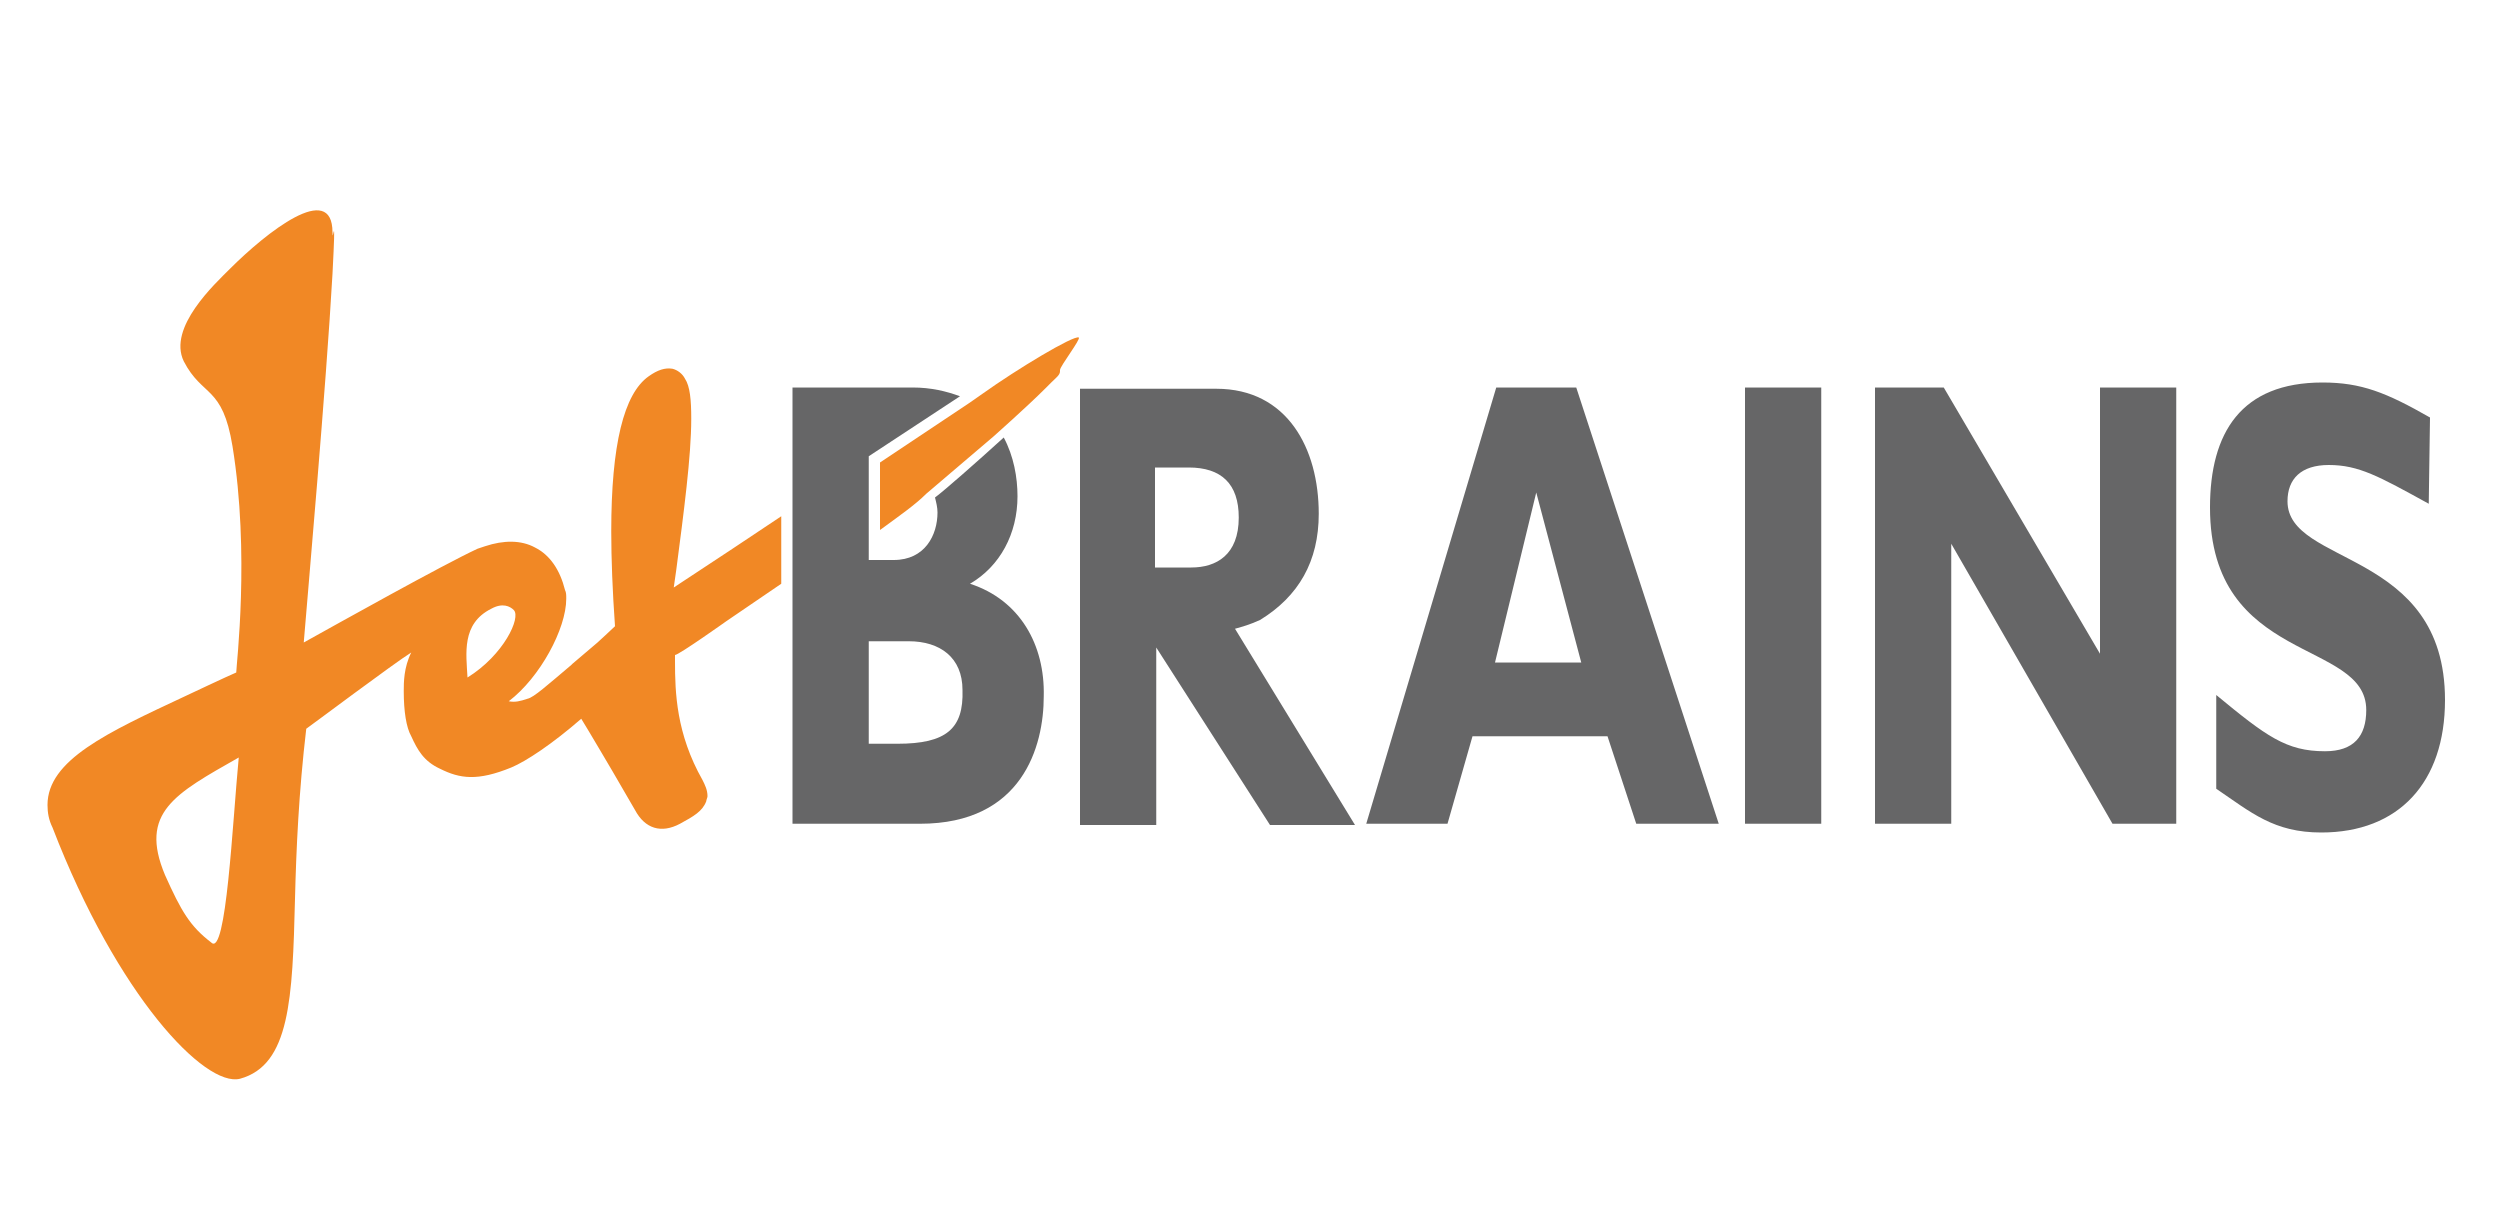
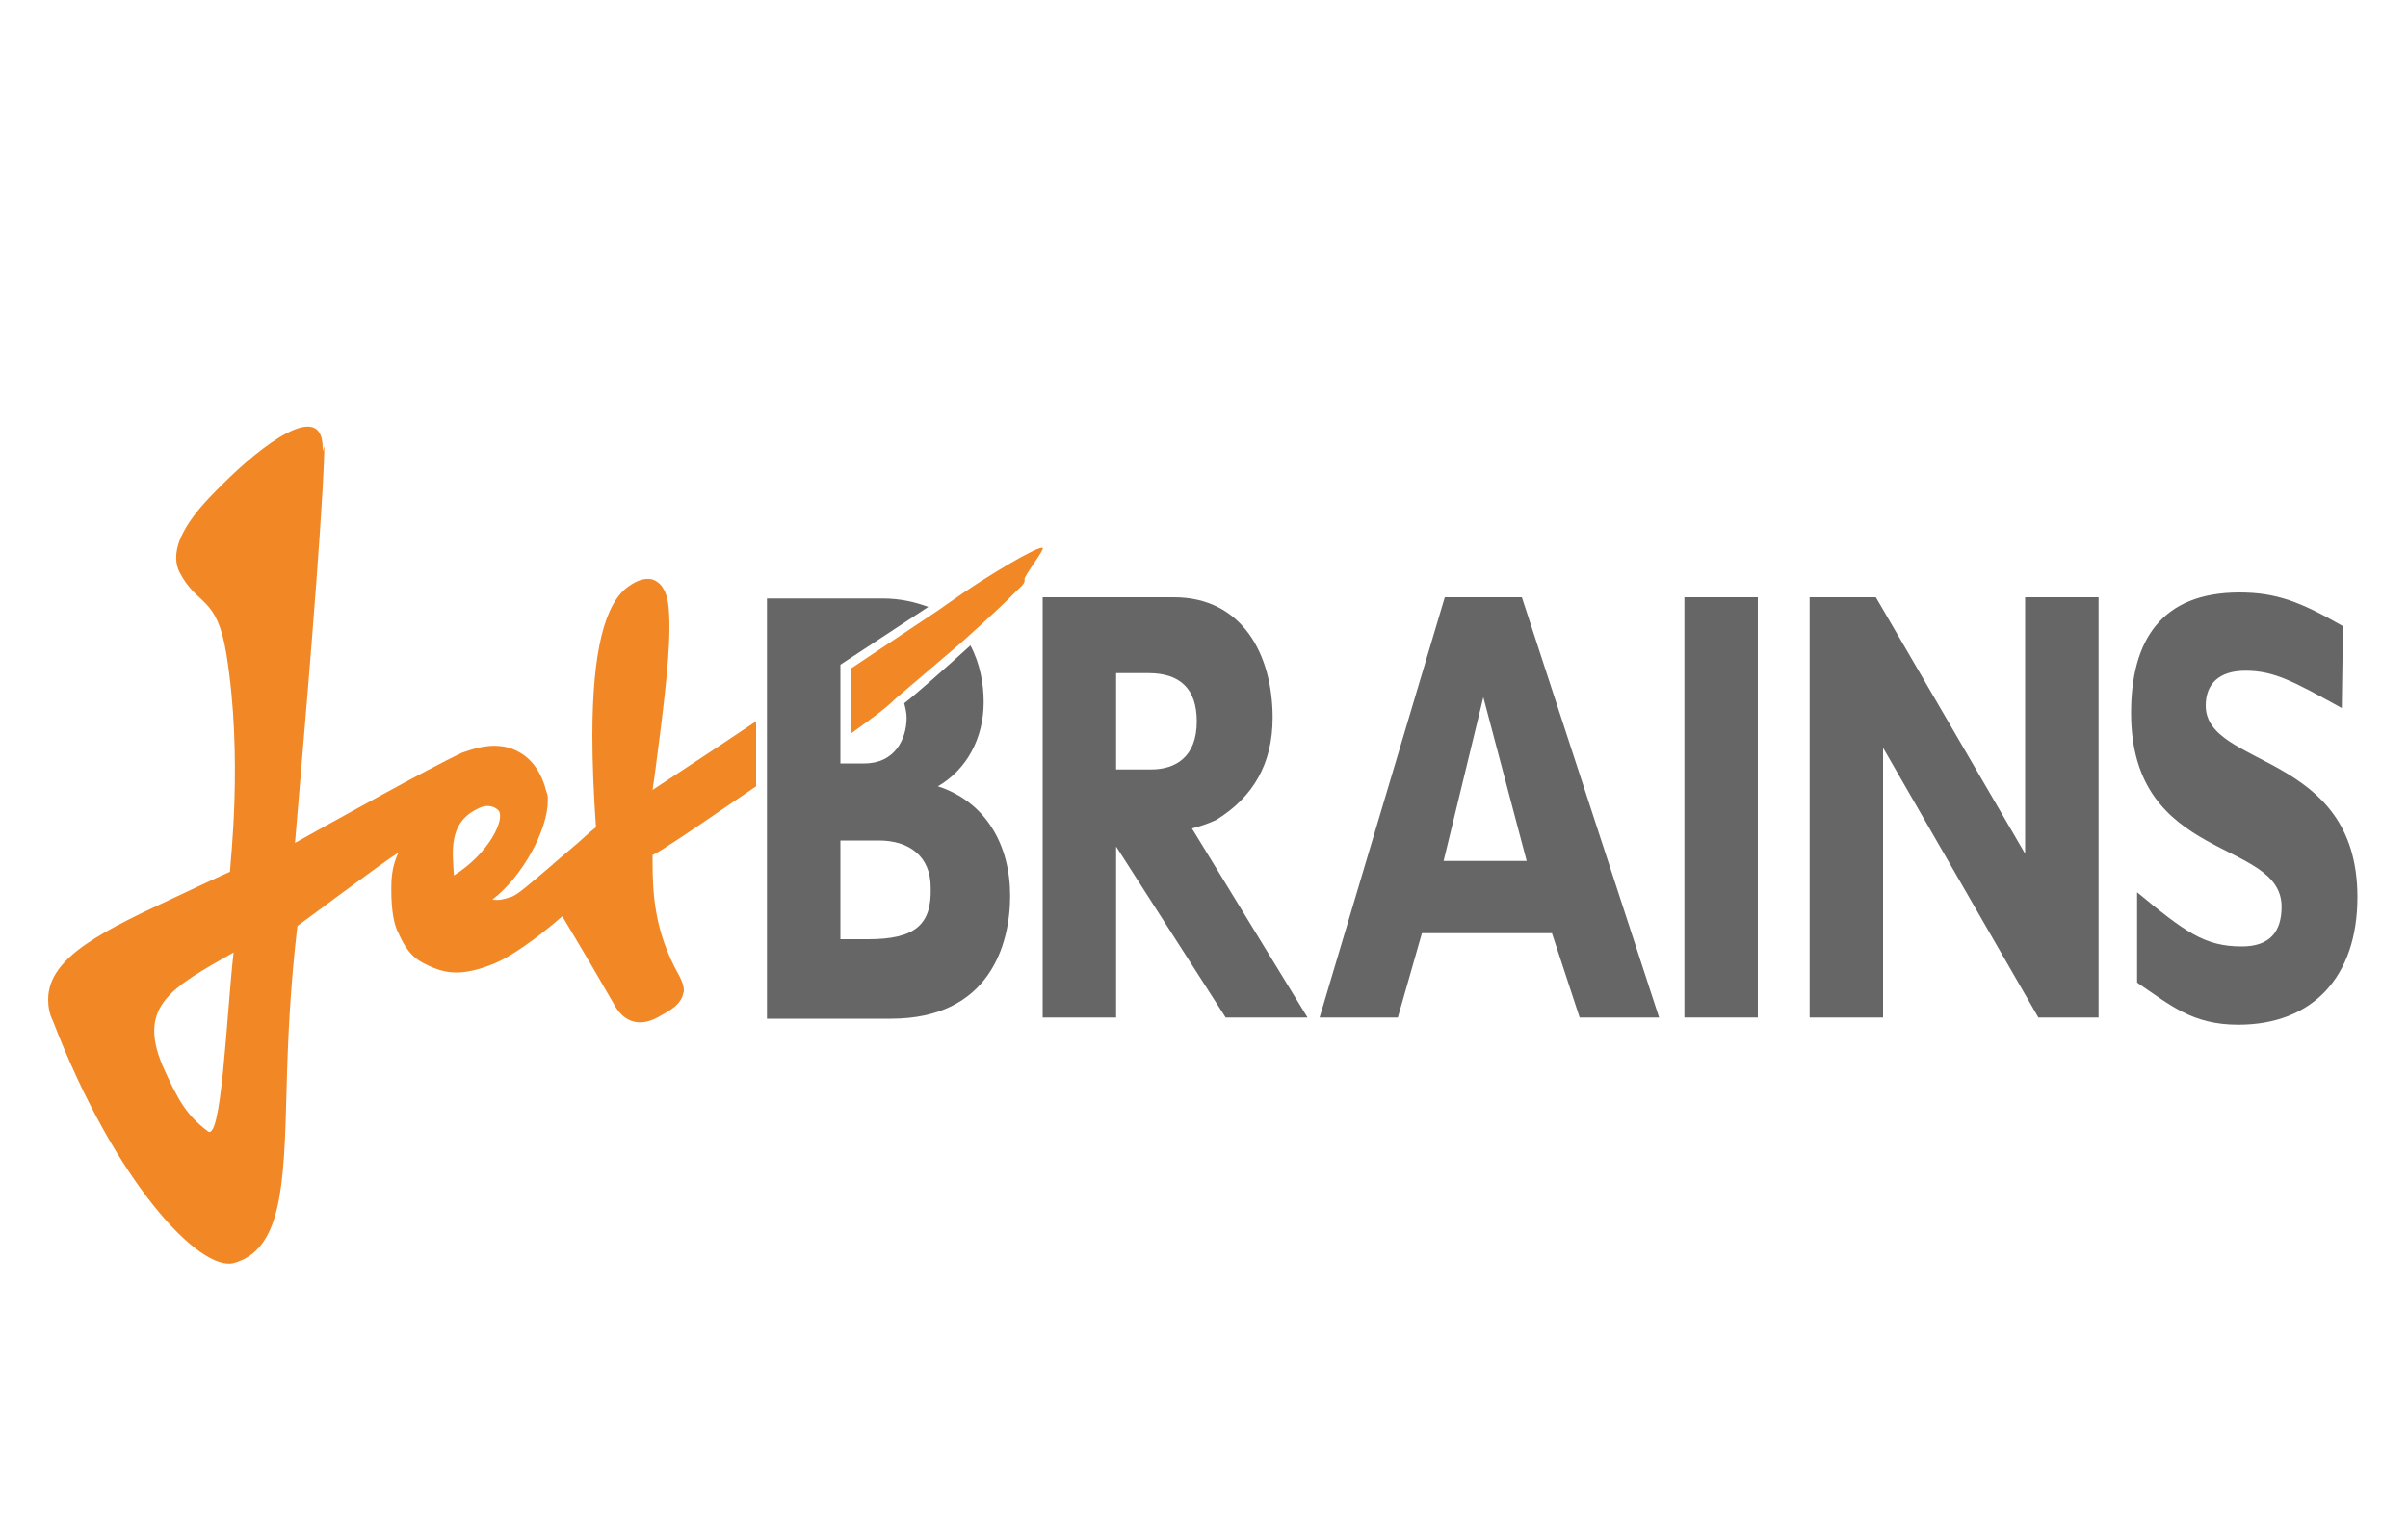
- <svg xmlns="http://www.w3.org/2000/svg" version="1.1" id="Layer_1" x="0px" y="0px" viewBox="-625 697.7 200 97.3" style="enable-background:new -625 697.7 200 97.3;" xml:space="preserve">
+ <svg xmlns="http://www.w3.org/2000/svg" version="1.1" id="Layer_4" x="0px" y="0px" viewBox="0 0 200 126.4" style="enable-background:new 0 0 200 126.4;" xml:space="preserve">
  <style type="text/css">
	.st0{fill:#666667;}
	.st1{fill:#F18825;}
</style>
-   <g>
-     <path class="st0" d="M-430.7,738c-4-2.2-5.6-3.1-8-3.1c-2.2,0-3.3,1.1-3.3,2.9c0,5.2,12.6,3.8,12.6,15.9c0,6.6-3.7,10.6-9.9,10.6   c-3.8,0-5.6-1.6-8.4-3.5v-7.5c4,3.3,5.6,4.5,8.7,4.5c2.3,0,3.3-1.2,3.3-3.3c0-5.7-12.5-3.6-12.5-16.2c0-6,2.5-10,9-10   c3.1,0,5.1,0.8,8.6,2.8L-430.7,738L-430.7,738L-430.7,738z" />
-     <path class="st0" d="M-527.7,728.8c5.7,0,8.2,4.8,8.2,10c0,3.8-1.6,6.6-4.7,8.5c-0.9,0.4-1.3,0.5-2,0.7l9.6,15.7h-6.8l-9.1-14.2   v14.2h-6.1v-34.9L-527.7,728.8L-527.7,728.8z M-532.5,743.1h2.8c2,0,3.8-1,3.8-4c0-2.7-1.4-4-4-4h-2.7V743.1z" />
-     <path class="st0" d="M-487.5,763.6h-6.6l-2.3-7h-10.8l-2,7h-6.5l10.4-34.9h6.4L-487.5,763.6z M-502.1,737.1l-3.3,13.6h6.9   L-502.1,737.1z" />
-     <path class="st0" d="M-479.3,763.6h-6.1v-34.9h6.1C-479.3,728.8-479.3,763.6-479.3,763.6z" />
-     <path class="st0" d="M-450.9,763.6h-5.1l-12.9-22.4v22.4h-6.1v-34.9h5.5L-457,750v-21.3h6.1C-450.9,728.8-450.9,763.6-450.9,763.6z   " />
-     <path class="st0" d="M-547.4,744.4c2.4-1.4,3.8-4,3.8-7c0-1.5-0.3-3.2-1.1-4.7c-2.2,2-4.7,4.2-5.5,4.8c0.1,0.4,0.2,0.8,0.2,1.2   c0,1.8-1,3.8-3.5,3.8h-2v-1.8v-5.7v-0.8l7.3-4.8c-1.1-0.4-2.3-0.7-3.8-0.7h-9.6v34.9h10.2c8.2,0,9.9-6.2,9.9-10.2   C-541.4,749.3-543.4,745.7-547.4,744.4z M-553.2,757.2h-2.3V749h3.2c2.5,0,4.3,1.3,4.3,3.9C-547.9,756-549.3,757.2-553.2,757.2z" />
-     <path class="st1" d="M-538.7,724.7c-0.4-0.2-4.9,2.5-7.7,4.5l-1,0.7l-7.2,4.8v5.4c1.5-1.1,2.8-2,3.7-2.9l5.4-4.6   c0,0,2.7-2.4,4.1-3.8l0.5-0.5c0.4-0.4,0.7-0.6,0.7-0.9c0,0,0,0,0-0.1C-540.2,727-538.5,724.8-538.7,724.7z" />
-     <path class="st1" d="M-566.9,747.4l4.4-3v-5.4l-3.9,2.6c0,0-3.5,2.3-4.7,3.1c0.1-0.7,0.2-1.4,0.2-1.4c0.6-4.6,1.2-9.1,1.2-12.1   c0-1.5-0.1-2.6-0.5-3.2c-0.2-0.4-0.6-0.7-1-0.8c-0.6-0.1-1.2,0.1-1.9,0.6c-2,1.4-3,5.5-3,12.4c0,2.2,0.1,4.8,0.3,7.6   c-0.2,0.2-1.4,1.3-1.4,1.3c0,0-2,1.7-2,1.7c0,0-0.1,0.1-0.1,0.1c-1.9,1.6-3,2.6-3.5,2.7c-0.6,0.2-1,0.3-1.5,0.2   c2.5-1.9,4.6-5.8,4.6-8.2c0-0.3,0-0.5-0.1-0.7c-0.4-1.6-1.2-2.8-2.4-3.4c-1.1-0.6-2.5-0.6-4-0.1l-0.6,0.2c-2.8,1.3-11.2,6-13.9,7.5   c0.3-3.7,1.8-20.6,2.3-29.5c0.3-5.8,0-2.2,0-3.3c0-4.2-5.3,0-8.2,2.9c-1.2,1.2-5,4.7-3.7,7.4c1.5,2.9,3.1,1.9,3.9,6.8   c1.4,8.6,0.3,17.5,0.3,18.1c-0.5,0.2-4.1,1.9-4.1,1.9c-6.2,2.9-11,5.1-11,8.7c0,0.6,0.1,1.2,0.4,1.8c5.2,13.5,12.2,20.8,15,20.1   c4-1.1,4.2-6.4,4.4-14.4c0.1-4,0.3-8.5,0.9-13.6c0.3-0.2,7.1-5.3,8.4-6.1c-0.6,1.2-0.6,2.4-0.6,3.1c0,1.6,0.2,2.9,0.6,3.6   c0.5,1.1,1,2,2.3,2.6c1.6,0.8,3,1,5.7-0.1c1.2-0.5,3.3-1.9,5.6-3.9c0.5,0.8,2.5,4.2,2.5,4.2l1.8,3.1c0.8,1.5,2.1,1.9,3.6,1.1   c1.1-0.6,1.8-1,2.1-1.8c0-0.1,0.1-0.3,0.1-0.4c0-0.5-0.2-0.9-0.4-1.3c-2.1-3.7-2.2-7-2.2-9.5c0-0.2,0-0.3,0-0.5   C-570.7,750.1-566.9,747.4-566.9,747.4z M-608.1,773.1c-1.7-1.3-2.4-2.5-3.7-5.4c-2.1-5,0.8-6.5,5.9-9.4   C-606.4,763.5-606.9,774.3-608.1,773.1z M-587.6,751.9c-0.1-1.9-0.5-4.3,1.9-5.5c0.9-0.5,1.5-0.2,1.8,0.1   C-583.3,747.1-584.7,750.1-587.6,751.9z" />
+   <g id="XMLID_335_">
+     <path id="XMLID_352_" class="st0" d="M194.5,58.8c-4-2.2-5.6-3.1-8-3.1c-2.2,0-3.3,1.1-3.3,2.9c0,5.2,12.6,3.8,12.6,15.9   c0,6.6-3.7,10.6-9.9,10.6c-3.8,0-5.6-1.6-8.4-3.5v-7.5c4,3.3,5.6,4.5,8.7,4.5c2.3,0,3.3-1.2,3.3-3.3c0-5.7-12.5-3.6-12.5-16.1   c0-6,2.5-10,9-10c3.1,0,5.1,0.8,8.6,2.8L194.5,58.8L194.5,58.8L194.5,58.8z" />
+     <path id="XMLID_349_" class="st0" d="M97.5,49.6c5.7,0,8.2,4.8,8.2,10c0,3.8-1.6,6.6-4.7,8.5c-0.9,0.4-1.3,0.5-2,0.7l9.6,15.7h-6.8   l-9.1-14.2v14.2h-6.1V49.6L97.5,49.6L97.5,49.6z M92.8,63.9h2.8c2,0,3.8-1,3.8-4c0-2.7-1.4-4-4-4h-2.7V63.9z" />
+     <path id="XMLID_346_" class="st0" d="M137.8,84.5h-6.6l-2.3-7h-10.8l-2,7h-6.5l10.4-34.9h6.4L137.8,84.5z M123.2,57.9l-3.3,13.6   h6.9L123.2,57.9z" />
+     <path id="XMLID_345_" class="st0" d="M146,84.5h-6.1V49.6h6.1V84.5z" />
+     <path id="XMLID_344_" class="st0" d="M174.4,84.5h-5.1l-12.9-22.4v22.4h-6.1V49.6h5.5l12.4,21.3V49.6h6.1V84.5z" />
+     <path id="XMLID_341_" class="st0" d="M77.9,65.3c2.4-1.4,3.8-4,3.8-7c0-1.5-0.3-3.2-1.1-4.7c-2.2,2-4.7,4.2-5.5,4.8   c0.1,0.4,0.2,0.8,0.2,1.2c0,1.8-1,3.8-3.5,3.8h-2v-1.8V56v-0.8l7.3-4.8c-1.1-0.4-2.3-0.7-3.8-0.7h-9.6v34.9H74   c8.2,0,9.9-6.2,9.9-10.2C83.9,70.2,81.9,66.6,77.9,65.3z M72.1,78h-2.3v-8.2h3.2c2.5,0,4.3,1.3,4.3,3.9C77.4,76.8,76,78,72.1,78z" />
+     <path id="XMLID_340_" class="st1" d="M86.6,45.5c-0.4-0.2-4.9,2.5-7.7,4.5l-1,0.7l-7.2,4.8v5.4c1.5-1.1,2.8-2,3.7-2.9l5.4-4.6   c0,0,2.7-2.4,4.1-3.8l0.5-0.5c0.4-0.4,0.7-0.6,0.7-0.9c0,0,0,0,0-0.1C85,47.9,86.8,45.6,86.6,45.5z" />
+     <path id="XMLID_336_" class="st1" d="M58.4,68.3l4.4-3v-5.4l-3.9,2.6c0,0-3.5,2.3-4.7,3.1c0.1-0.7,0.2-1.4,0.2-1.4   c0.6-4.6,1.2-9.1,1.2-12.1c0-1.5-0.1-2.6-0.5-3.2c-0.2-0.4-0.6-0.7-1-0.8c-0.6-0.1-1.2,0.1-1.9,0.6c-2,1.4-3,5.5-3,12.4   c0,2.2,0.1,4.8,0.3,7.6C49.2,68.9,48,70,48,70c0,0-2,1.7-2,1.7c0,0-0.1,0.1-0.1,0.1c-1.9,1.6-3,2.6-3.5,2.7c-0.6,0.2-1,0.3-1.5,0.2   c2.5-1.9,4.6-5.8,4.6-8.2c0-0.3,0-0.5-0.1-0.7c-0.4-1.6-1.2-2.8-2.4-3.4c-1.1-0.6-2.5-0.6-4-0.1l-0.6,0.2c-2.8,1.3-11.2,6-13.9,7.5   c0.3-3.7,1.8-20.6,2.3-29.5c0.3-5.8,0-2.2,0-3.3c0-4.2-5.3,0-8.2,2.9c-1.2,1.2-5,4.7-3.7,7.4c1.5,2.9,3.1,1.9,3.9,6.8   c1.4,8.6,0.3,17.5,0.3,18.1c-0.5,0.2-4.1,1.9-4.1,1.9c-6.2,2.9-11,5.1-11,8.7c0,0.6,0.1,1.2,0.4,1.8c5.2,13.5,12.2,20.8,15,20.1   c4-1.1,4.2-6.4,4.4-14.4c0.1-4,0.3-8.5,0.9-13.6c0.3-0.2,7.1-5.3,8.4-6.1c-0.6,1.2-0.6,2.4-0.6,3.1c0,1.6,0.2,2.9,0.6,3.6   c0.5,1.1,1,2,2.3,2.6c1.6,0.8,3,1,5.7-0.1c1.2-0.5,3.3-1.9,5.6-3.9c0.5,0.8,2.5,4.2,2.5,4.2l1.8,3.1c0.8,1.5,2.1,1.9,3.6,1.1   c1.1-0.6,1.8-1,2.1-1.8c0-0.1,0.1-0.3,0.1-0.4c0-0.5-0.2-0.9-0.4-1.3c-2.1-3.7-2.2-7-2.2-9.5c0-0.2,0-0.3,0-0.5   C54.6,70.9,58.4,68.3,58.4,68.3z M17.2,93.9c-1.7-1.3-2.4-2.5-3.7-5.4c-2.1-5,0.8-6.5,5.9-9.4C18.8,84.4,18.4,95.2,17.2,93.9z    M37.7,72.7c-0.1-1.9-0.5-4.3,1.9-5.5c0.9-0.5,1.5-0.2,1.8,0.1C42,68,40.6,70.9,37.7,72.7z" />
  </g>
</svg>
